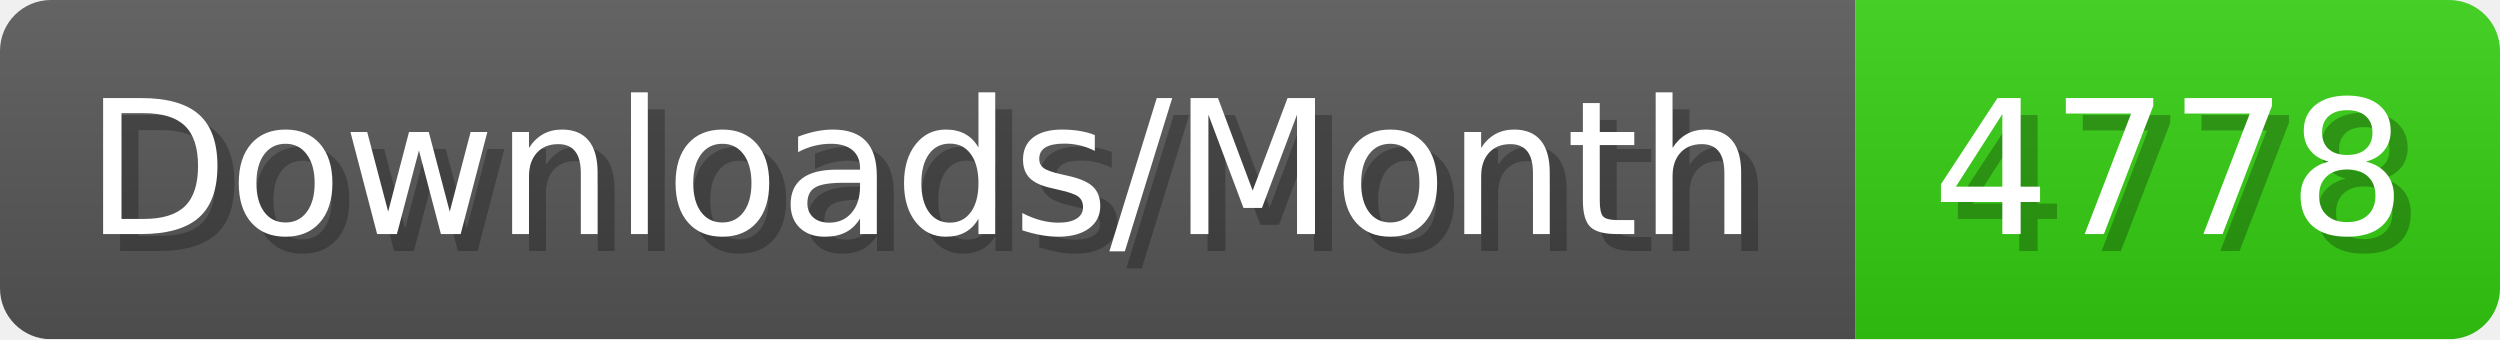
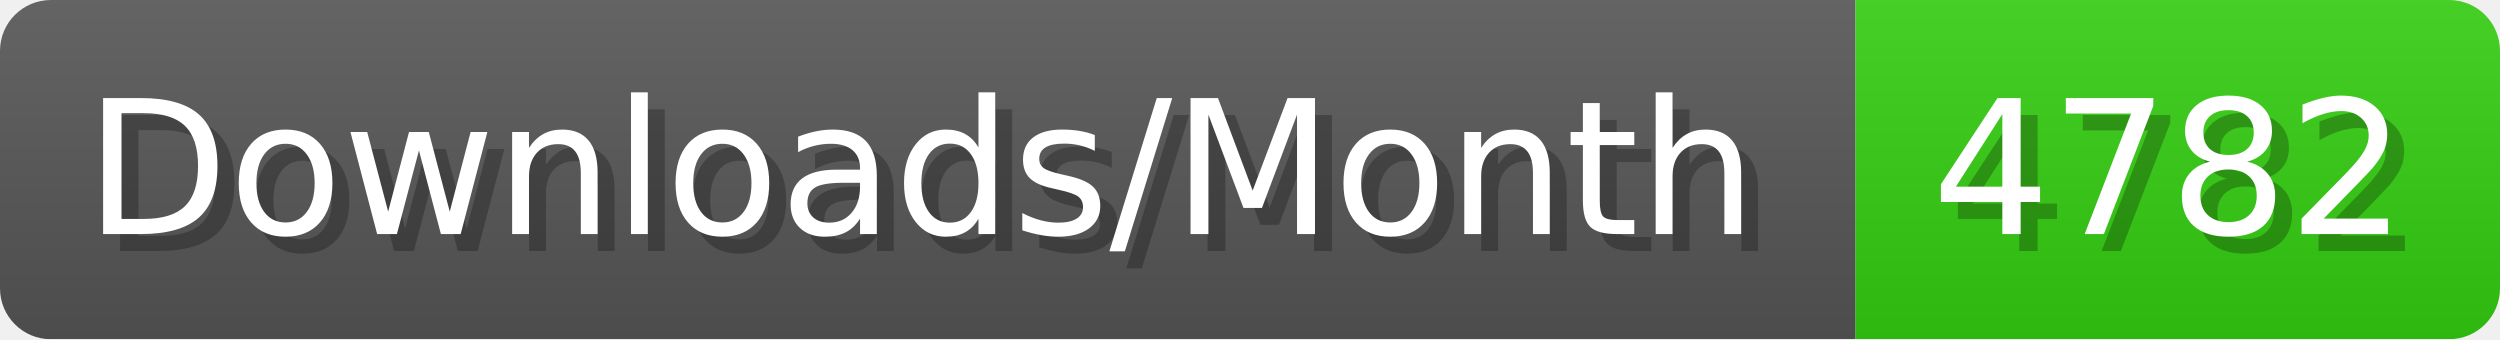
- <svg xmlns="http://www.w3.org/2000/svg" width="147.4" height="20" viewBox="0 0 1474 200" role="img" aria-label="Downloads/Month: 4778">
+ <svg xmlns="http://www.w3.org/2000/svg" width="147.4" height="20" viewBox="0 0 1474 200" role="img" aria-label="Downloads/Month: 4782">
  <linearGradient id="YlXUI" x2="0" y2="100%">
    <stop offset="0" stop-opacity=".1" stop-color="#EEE" />
    <stop offset="1" stop-opacity=".1" />
  </linearGradient>
  <mask id="JHhop">
    <rect width="1474" height="200" rx="30" fill="#FFF" />
  </mask>
  <g mask="url(#JHhop)">
    <rect width="1094" height="200" fill="#555" />
    <rect width="380" height="200" fill="#3C1" x="1094" />
    <rect width="1474" height="200" fill="url(#YlXUI)" />
  </g>
  <g aria-hidden="true" fill="#fff" text-anchor="start" font-family="Verdana,DejaVu Sans,sans-serif" font-size="110">
    <text x="60" y="148" textLength="994" fill="#000" opacity="0.25">Downloads/Month</text>
    <text x="50" y="138" textLength="994">Downloads/Month</text>
-     <text x="1149" y="148" textLength="280" fill="#000" opacity="0.25">4778</text>
-     <text x="1139" y="138" textLength="280">4778</text>
+     <text x="1149" y="148" textLength="280" fill="#000" opacity="0.25">4782</text>
+     <text x="1139" y="138" textLength="280">4782</text>
  </g>
</svg>
